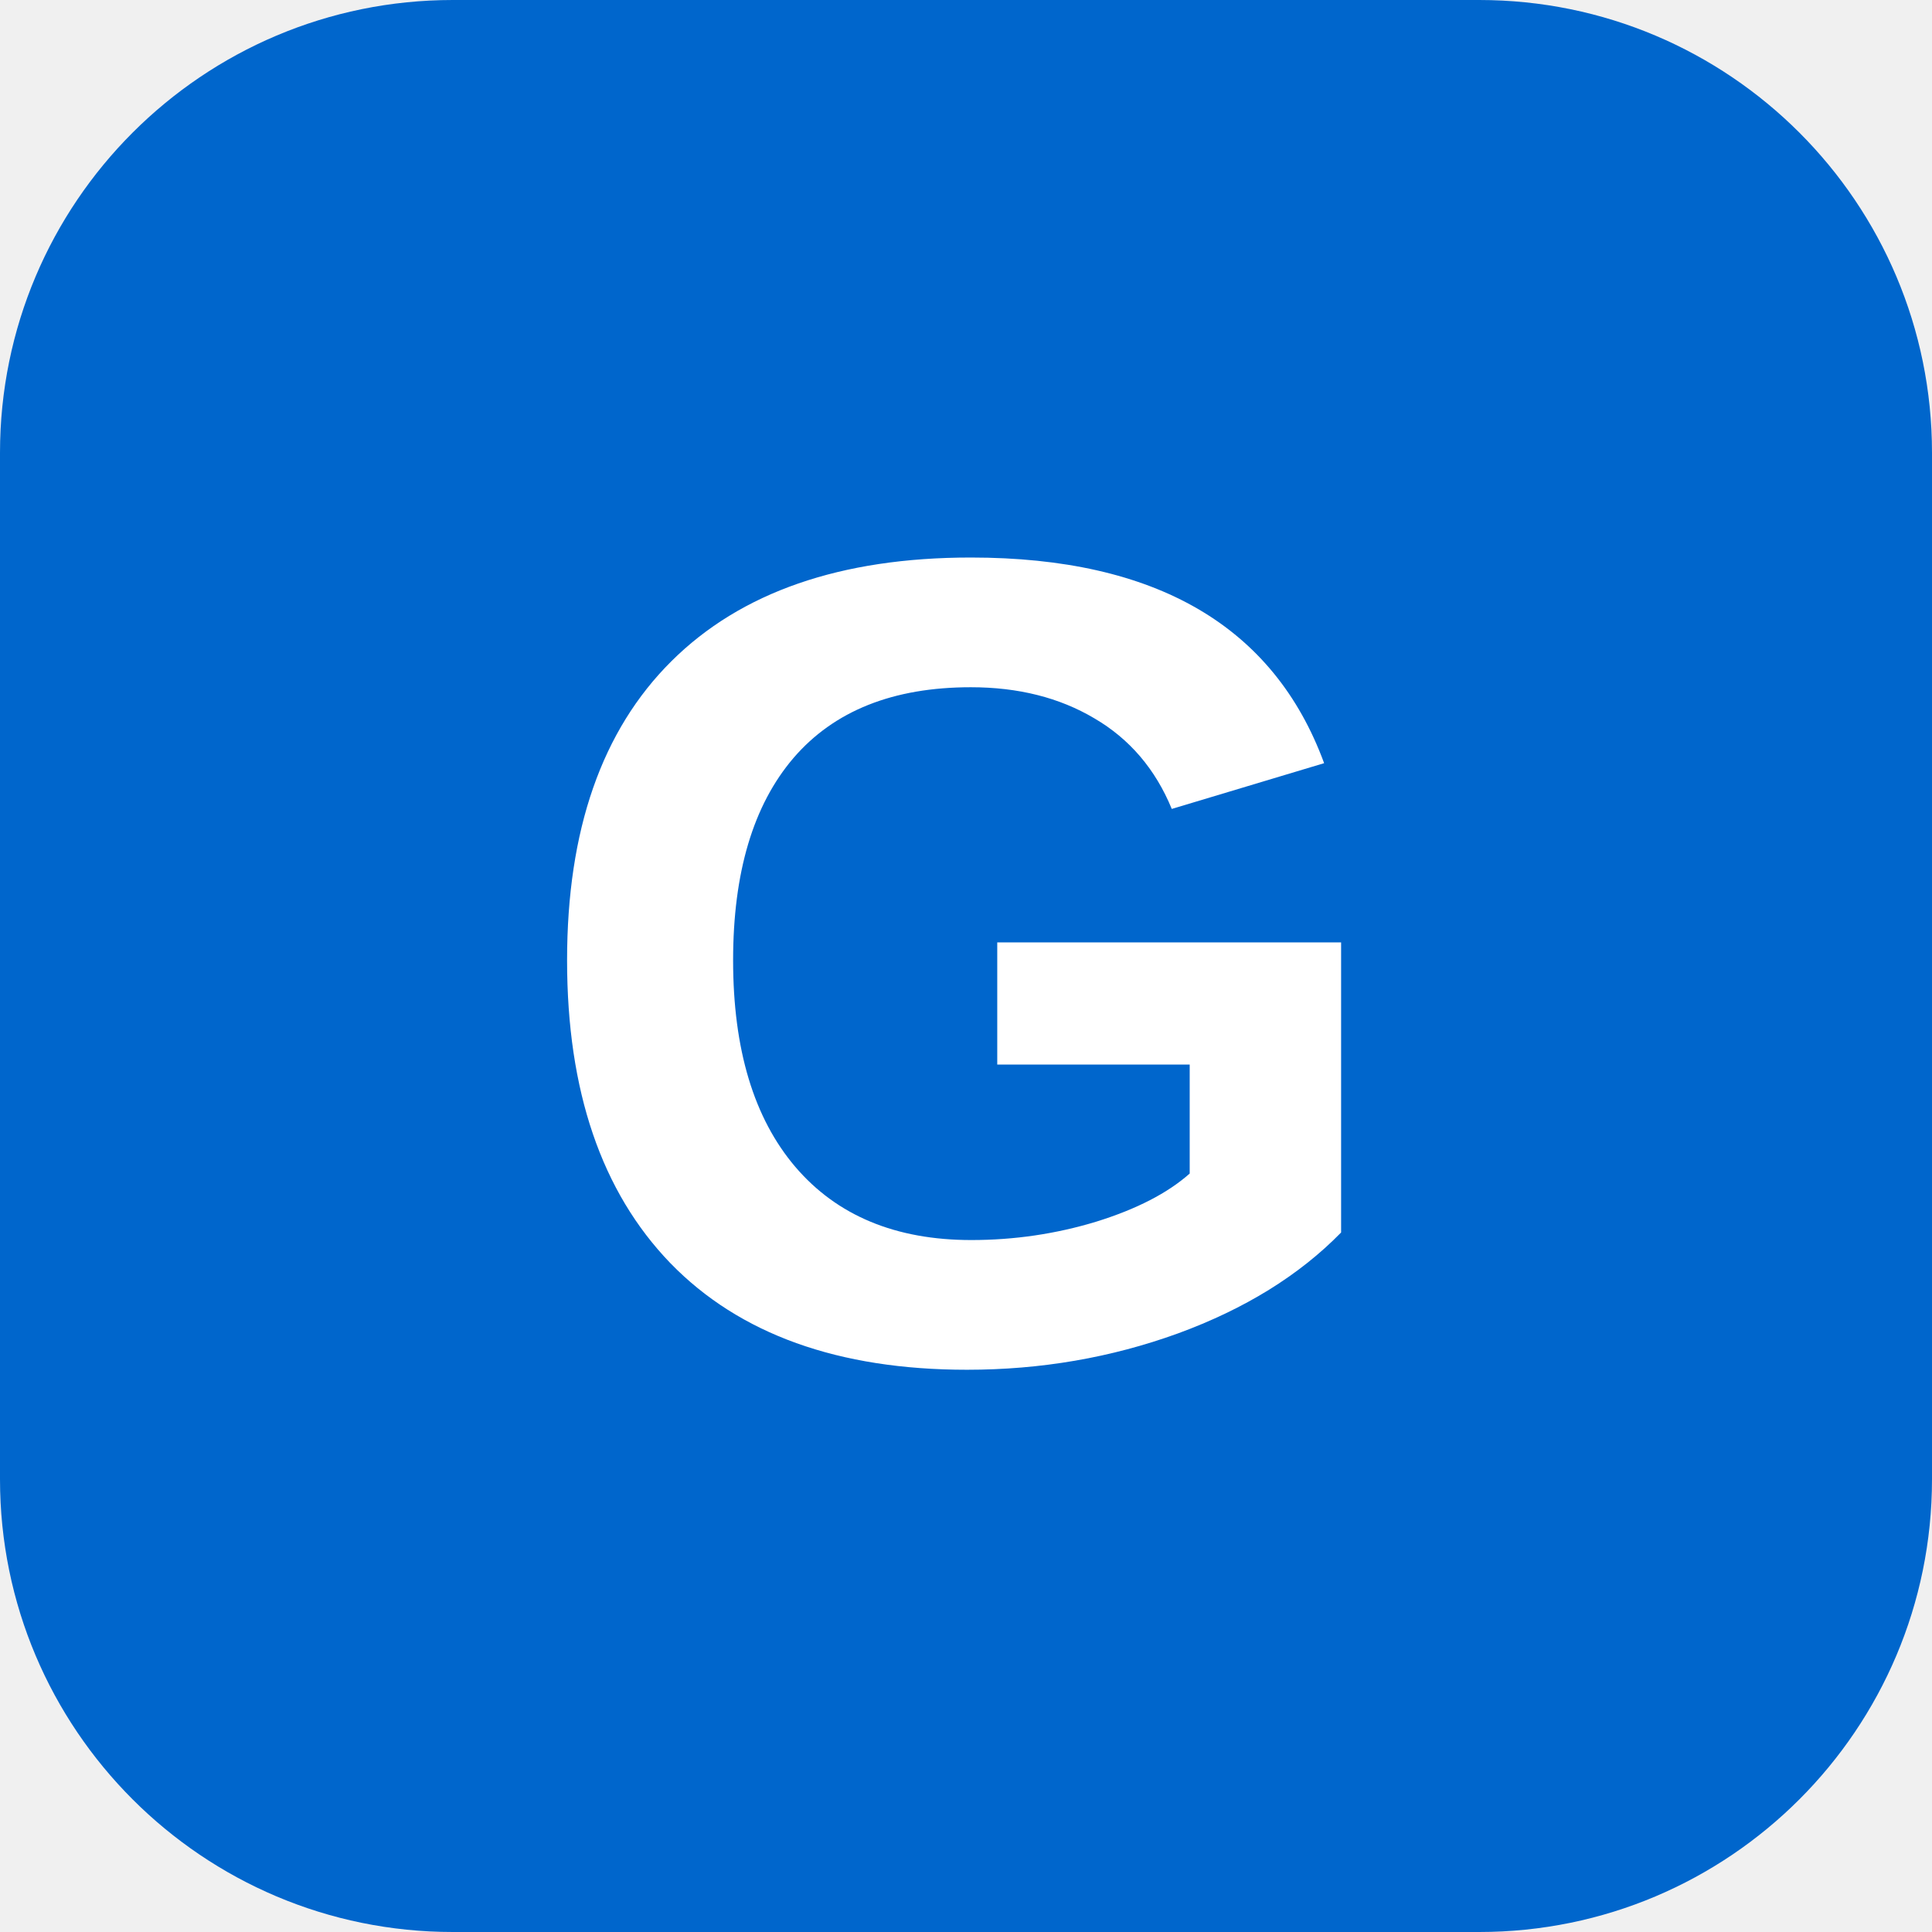
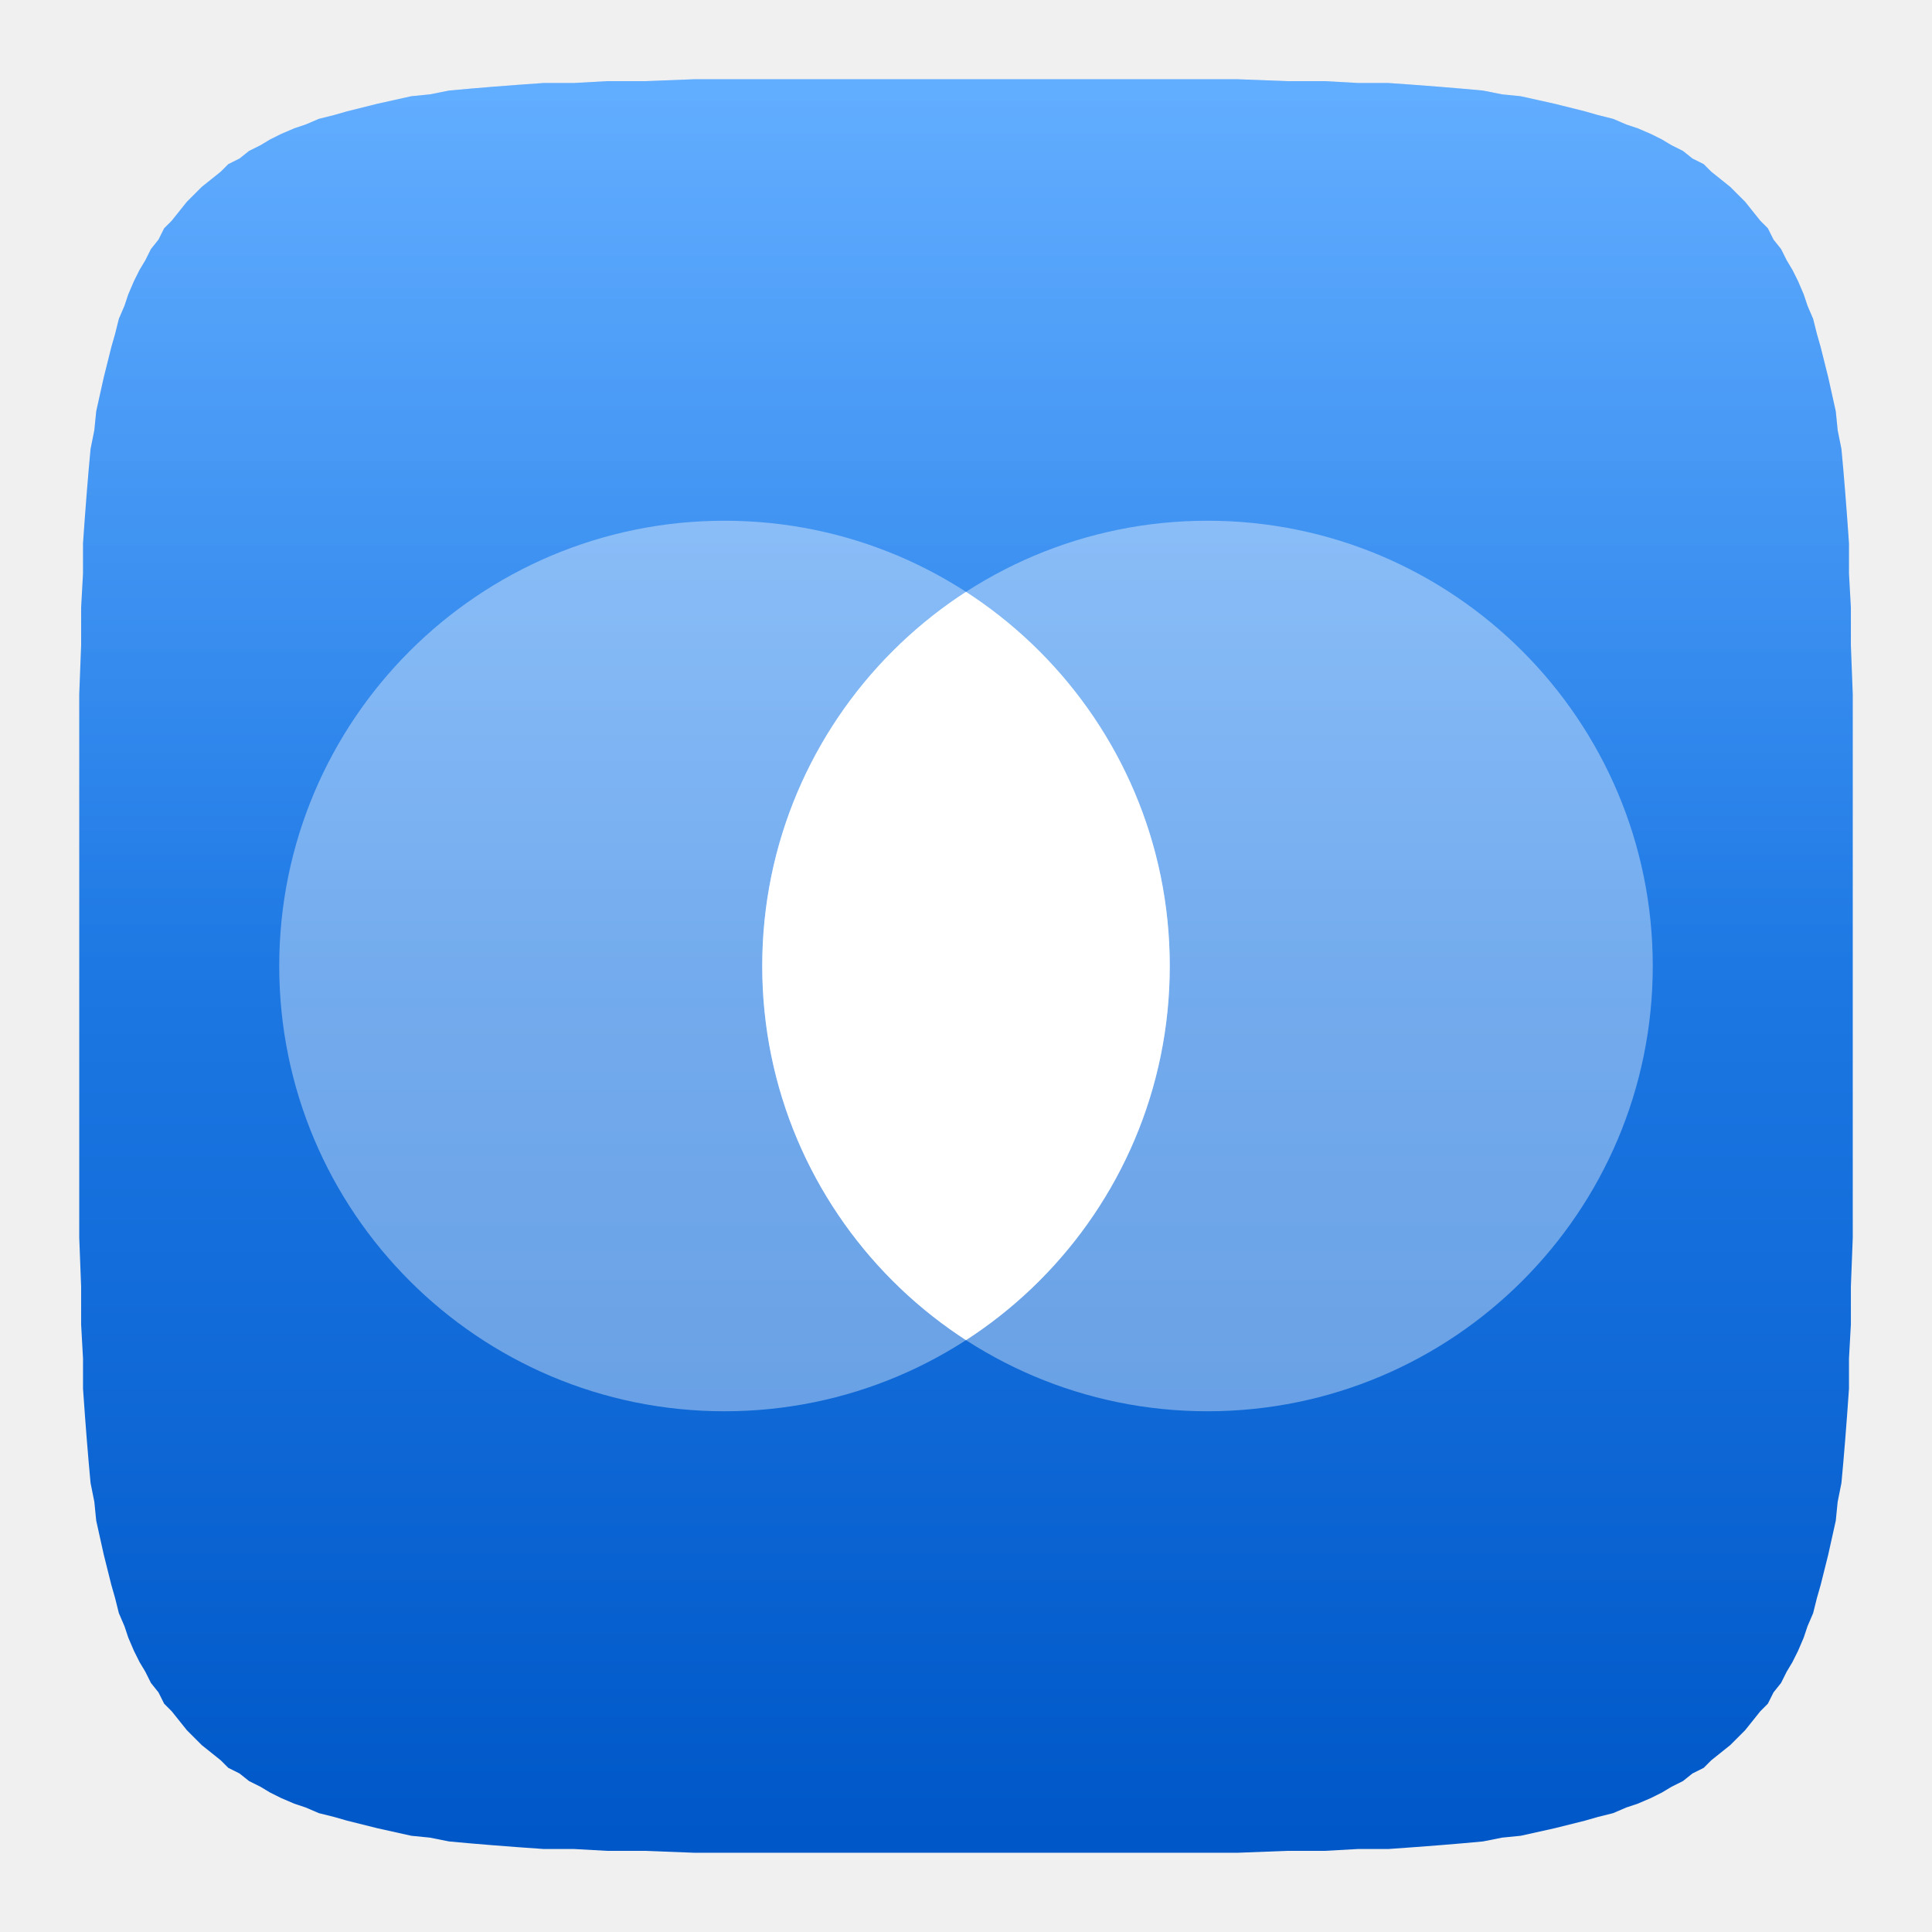
- <svg xmlns="http://www.w3.org/2000/svg" viewBox="0 0 64 64">
-   <rect width="64" height="64" rx="15" fill="#0066cc" />
-   <text x="32" y="45" text-anchor="middle" font-family="Segoe UI, Arial, sans-serif" font-size="38" font-weight="700" fill="#ffffff">G</text>
+ <svg xmlns="http://www.w3.org/2000/svg" viewBox="0 0 1024 1024" width="1024" height="1024">
+   <defs>
+     <linearGradient id="a" x1="0" y1="0" x2="0" y2="1">
+       <stop offset="0" stop-color="#3A98FF" />
+       <stop offset="1" stop-color="#0058C8" />
+     </linearGradient>
+     <linearGradient id="b" x1="0" y1="0" x2="0" y2="1">
+       <stop offset="0" stop-color="#fff" stop-opacity=".2" />
+       <stop offset=".5" stop-color="#fff" stop-opacity="0" />
+     </linearGradient>
+     <clipPath id="c">
+       <circle cx="384" cy="512" r="236" />
+     </clipPath>
+   </defs>
+   <path d="M982,512 982,621 982,656 981,682 981,702 980,720 980,736 979,750 978,763 977,775 976,786 974,796 973,806 971,815 969,824 967,832 965,840 963,847 961,855 958,862 956,868 953,875 950,881 947,886 944,892 940,897 937,903 933,907 929,912 925,917 921,921 917,925 912,929 907,933 903,937 897,940 892,944 886,947 881,950 875,953 868,956 862,958 855,961 847,963 840,965 832,967 824,969 815,971 806,973 796,974 786,976 775,977 763,978 750,979 736,980 720,980 702,981 682,981 656,982 621,982 512,982 403,982 368,982 342,981 322,981 304,980 288,980 274,979 261,978 249,977 238,976 228,974 218,973 209,971 200,969 192,967 184,965 177,963 169,961 162,958 156,956 149,953 143,950 138,947 132,944 127,940 121,937 117,933 112,929 107,925 103,921 99,917 95,912 91,907 87,903 84,897 80,892 77,886 74,881 71,875 68,868 66,862 63,855 61,847 59,840 57,832 55,824 53,815 51,806 50,796 48,786 47,775 46,763 45,750 44,736 44,720 43,702 43,682 42,656 42,621 42,512 42,403 42,368 43,342 43,322 44,304 44,288 45,274 46,261 47,249 48,238 50,228 51,218 53,209 55,200 57,192 59,184 61,177 63,169 66,162 68,156 71,149 74,143 77,138 80,132 84,127 87,121 91,117 95,112 99,107 103,103 107,99 112,95 117,91 121,87 127,84 132,80 138,77 143,74 149,71 156,68 162,66 169,63 177,61 184,59 192,57 200,55 209,53 218,51 228,50 238,48 249,47 261,46 274,45 288,44 304,44 322,43 342,43 368,42 403,42 512,42 621,42 656,42 682,43 702,43 720,44 736,44 750,45 763,46 775,47 786,48 796,50 806,51 815,53 824,55 832,57 840,59 847,61 855,63 862,66 868,68 875,71 881,74 886,77 892,80 897,84 903,87 907,91 912,95 917,99 921,103 925,107 929,112 933,117 937,121 940,127 944,132 947,138 950,143 953,149 956,156 958,162 961,169 963,177 965,184 967,192 969,200 971,209 973,218 974,228 976,238 977,249 978,261 979,274 980,288 980,304 981,322 981,342 982,368 982,403Z" fill="url(#a)" />
+   <path d="M982,512 982,621 982,656 981,682 981,702 980,720 980,736 979,750 978,763 977,775 976,786 974,796 973,806 971,815 969,824 967,832 965,840 963,847 961,855 958,862 956,868 953,875 950,881 947,886 944,892 940,897 937,903 933,907 929,912 925,917 921,921 917,925 912,929 907,933 903,937 897,940 892,944 886,947 881,950 875,953 868,956 862,958 855,961 847,963 840,965 832,967 824,969 815,971 806,973 796,974 786,976 775,977 763,978 750,979 736,980 720,980 702,981 682,981 656,982 621,982 512,982 403,982 368,982 342,981 322,981 304,980 288,980 274,979 261,978 249,977 238,976 228,974 218,973 209,971 200,969 192,967 184,965 177,963 169,961 162,958 156,956 149,953 143,950 138,947 132,944 127,940 121,937 117,933 112,929 107,925 103,921 99,917 95,912 91,907 87,903 84,897 80,892 77,886 74,881 71,875 68,868 66,862 63,855 61,847 59,840 57,832 55,824 53,815 51,806 50,796 48,786 47,775 46,763 45,750 44,736 44,720 43,702 43,682 42,656 42,621 42,512 42,403 42,368 43,342 43,322 44,304 44,288 45,274 46,261 47,249 48,238 50,228 51,218 53,209 55,200 57,192 59,184 61,177 63,169 66,162 68,156 71,149 74,143 77,138 80,132 84,127 87,121 91,117 95,112 99,107 103,103 107,99 112,95 117,91 121,87 127,84 132,80 138,77 143,74 149,71 156,68 162,66 169,63 177,61 184,59 192,57 200,55 209,53 218,51 228,50 238,48 249,47 261,46 274,45 288,44 304,44 322,43 342,43 368,42 403,42 512,42 621,42 656,42 682,43 702,43 720,44 736,44 750,45 763,46 775,47 786,48 796,50 806,51 815,53 824,55 832,57 840,59 847,61 855,63 862,66 868,68 875,71 881,74 886,77 892,80 897,84 903,87 907,91 912,95 917,99 921,103 925,107 929,112 933,117 937,121 940,127 944,132 947,138 950,143 953,149 956,156 958,162 961,169 963,177 965,184 967,192 969,200 971,209 973,218 974,228 976,238 977,249 978,261 979,274 980,288 980,304 981,322 981,342 982,368 982,403Z" fill="url(#b)" />
+   <circle cx="384" cy="512" r="236" fill="#fff" fill-opacity=".38" />
+   <circle cx="640" cy="512" r="236" fill="#fff" fill-opacity=".38" />
+   <circle cx="640" cy="512" r="236" fill="#fff" clip-path="url(#c)" />
</svg>
